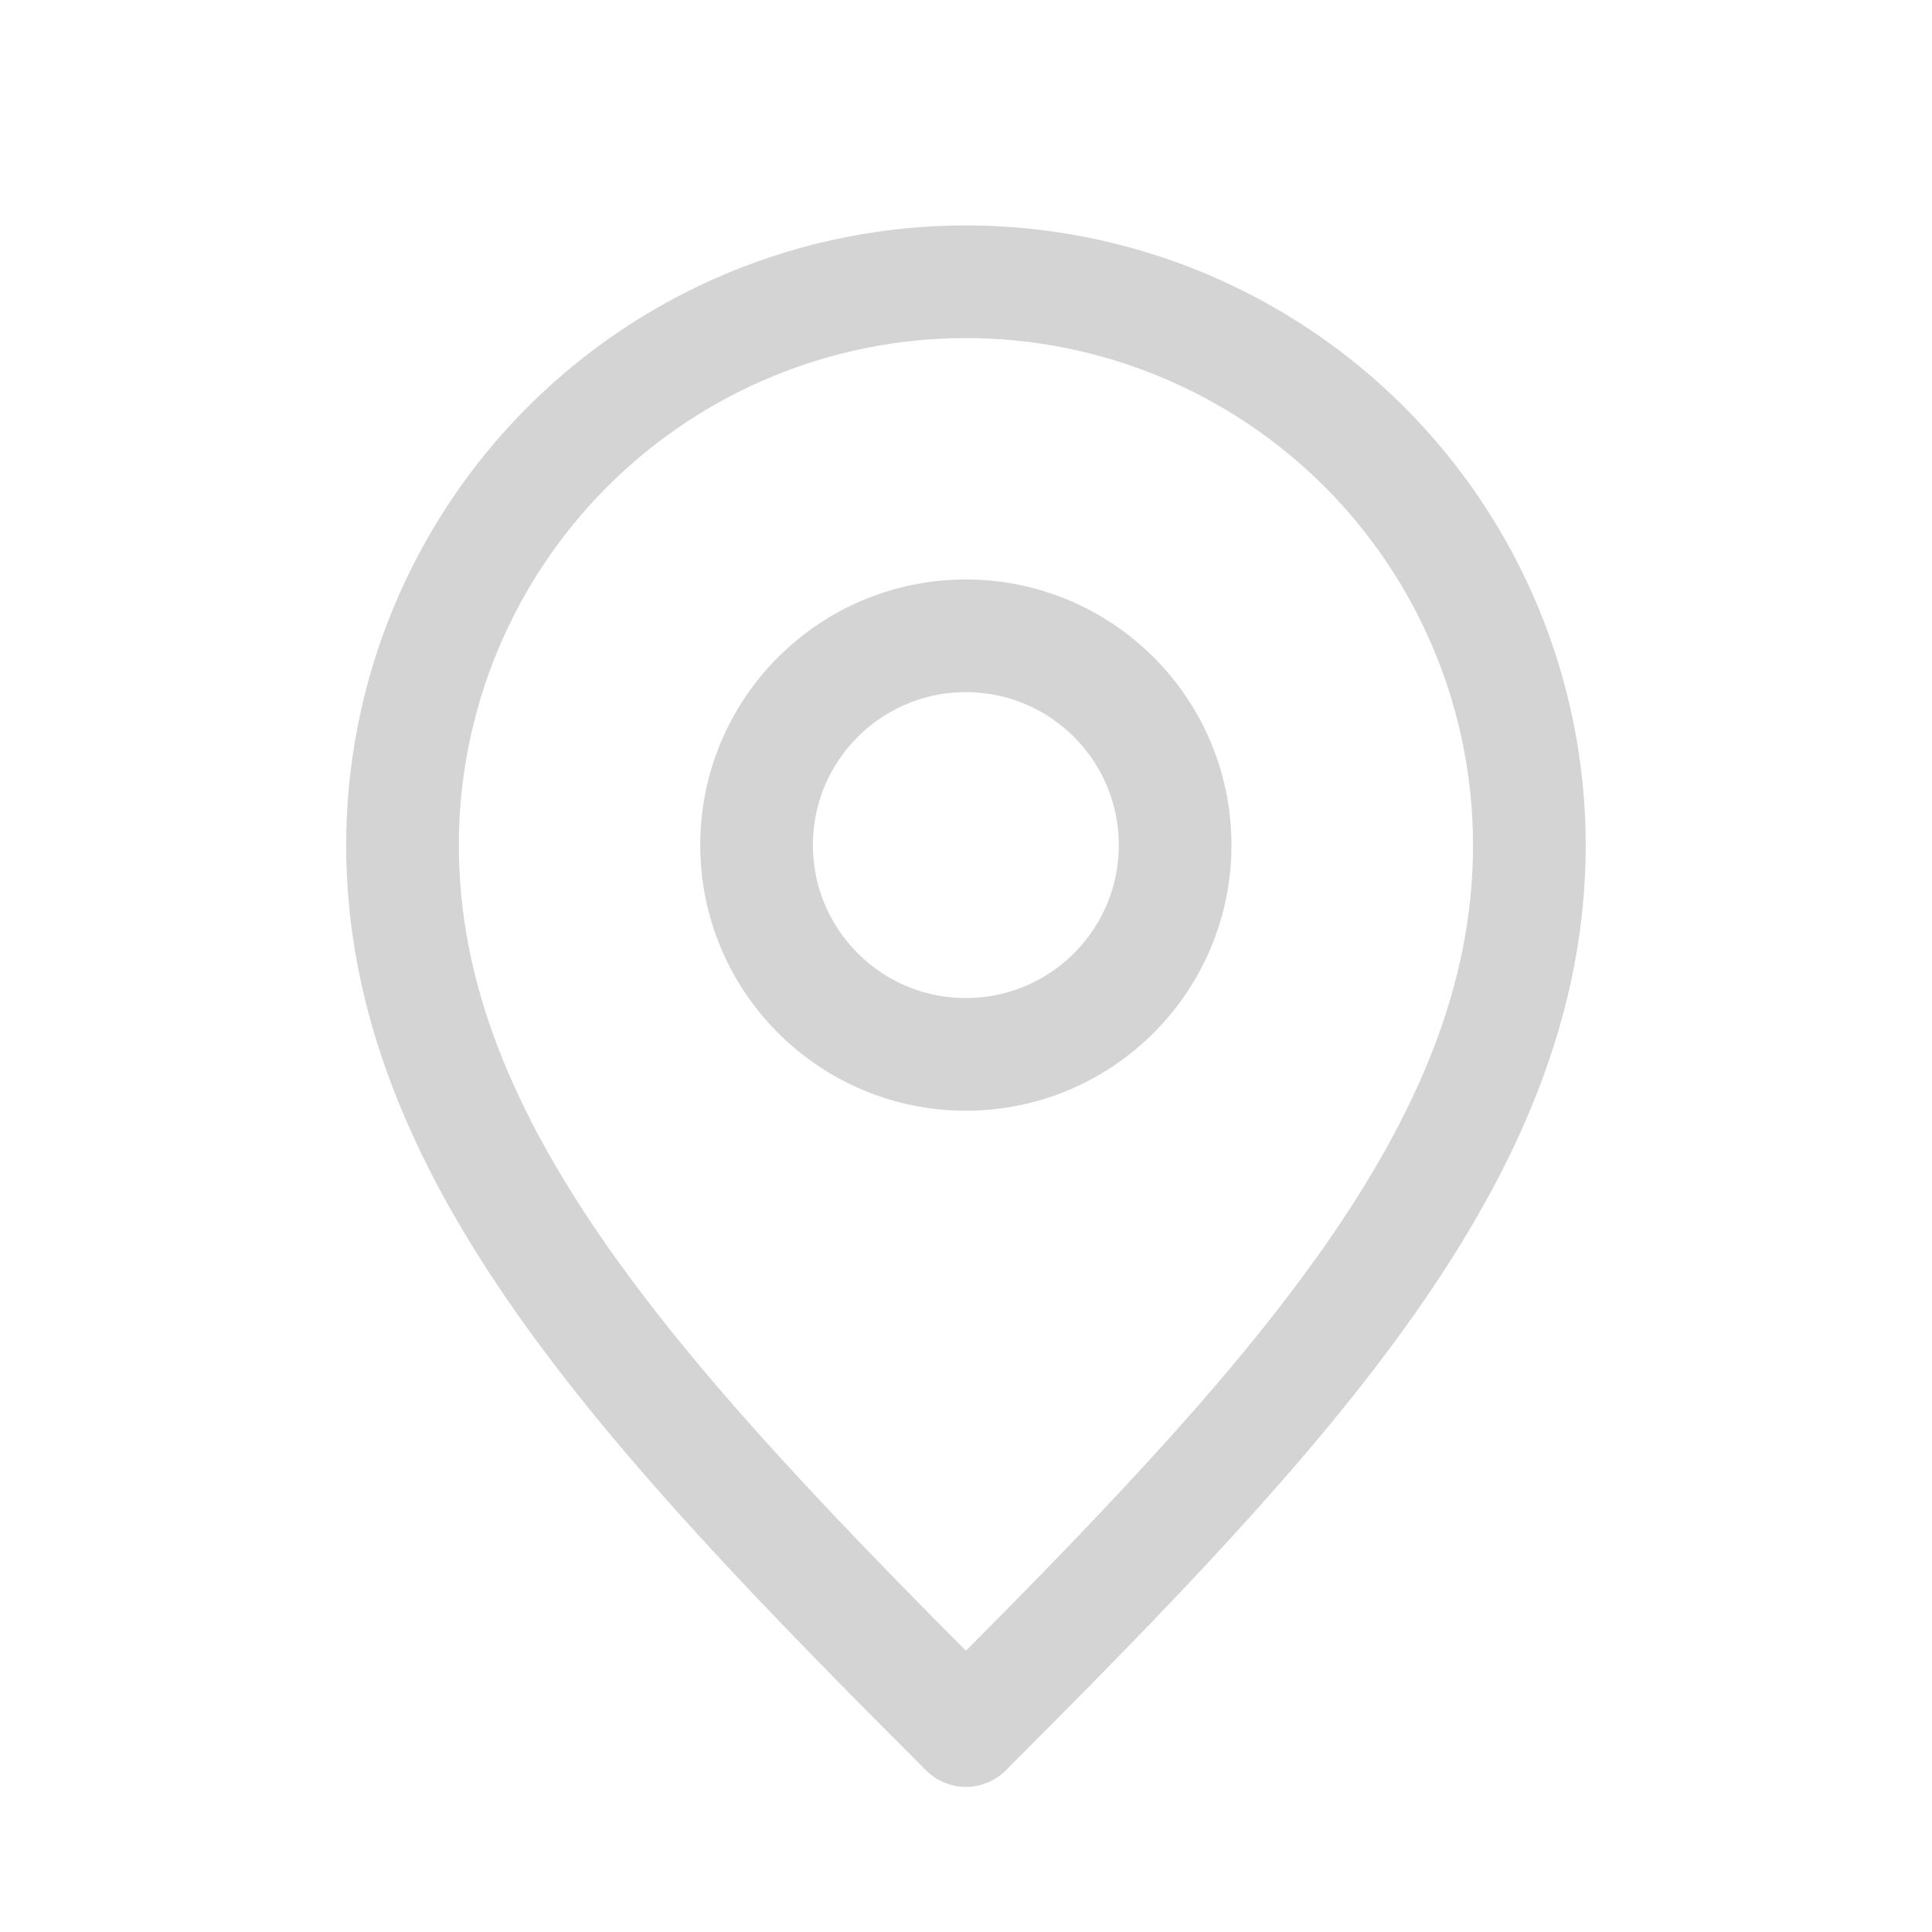
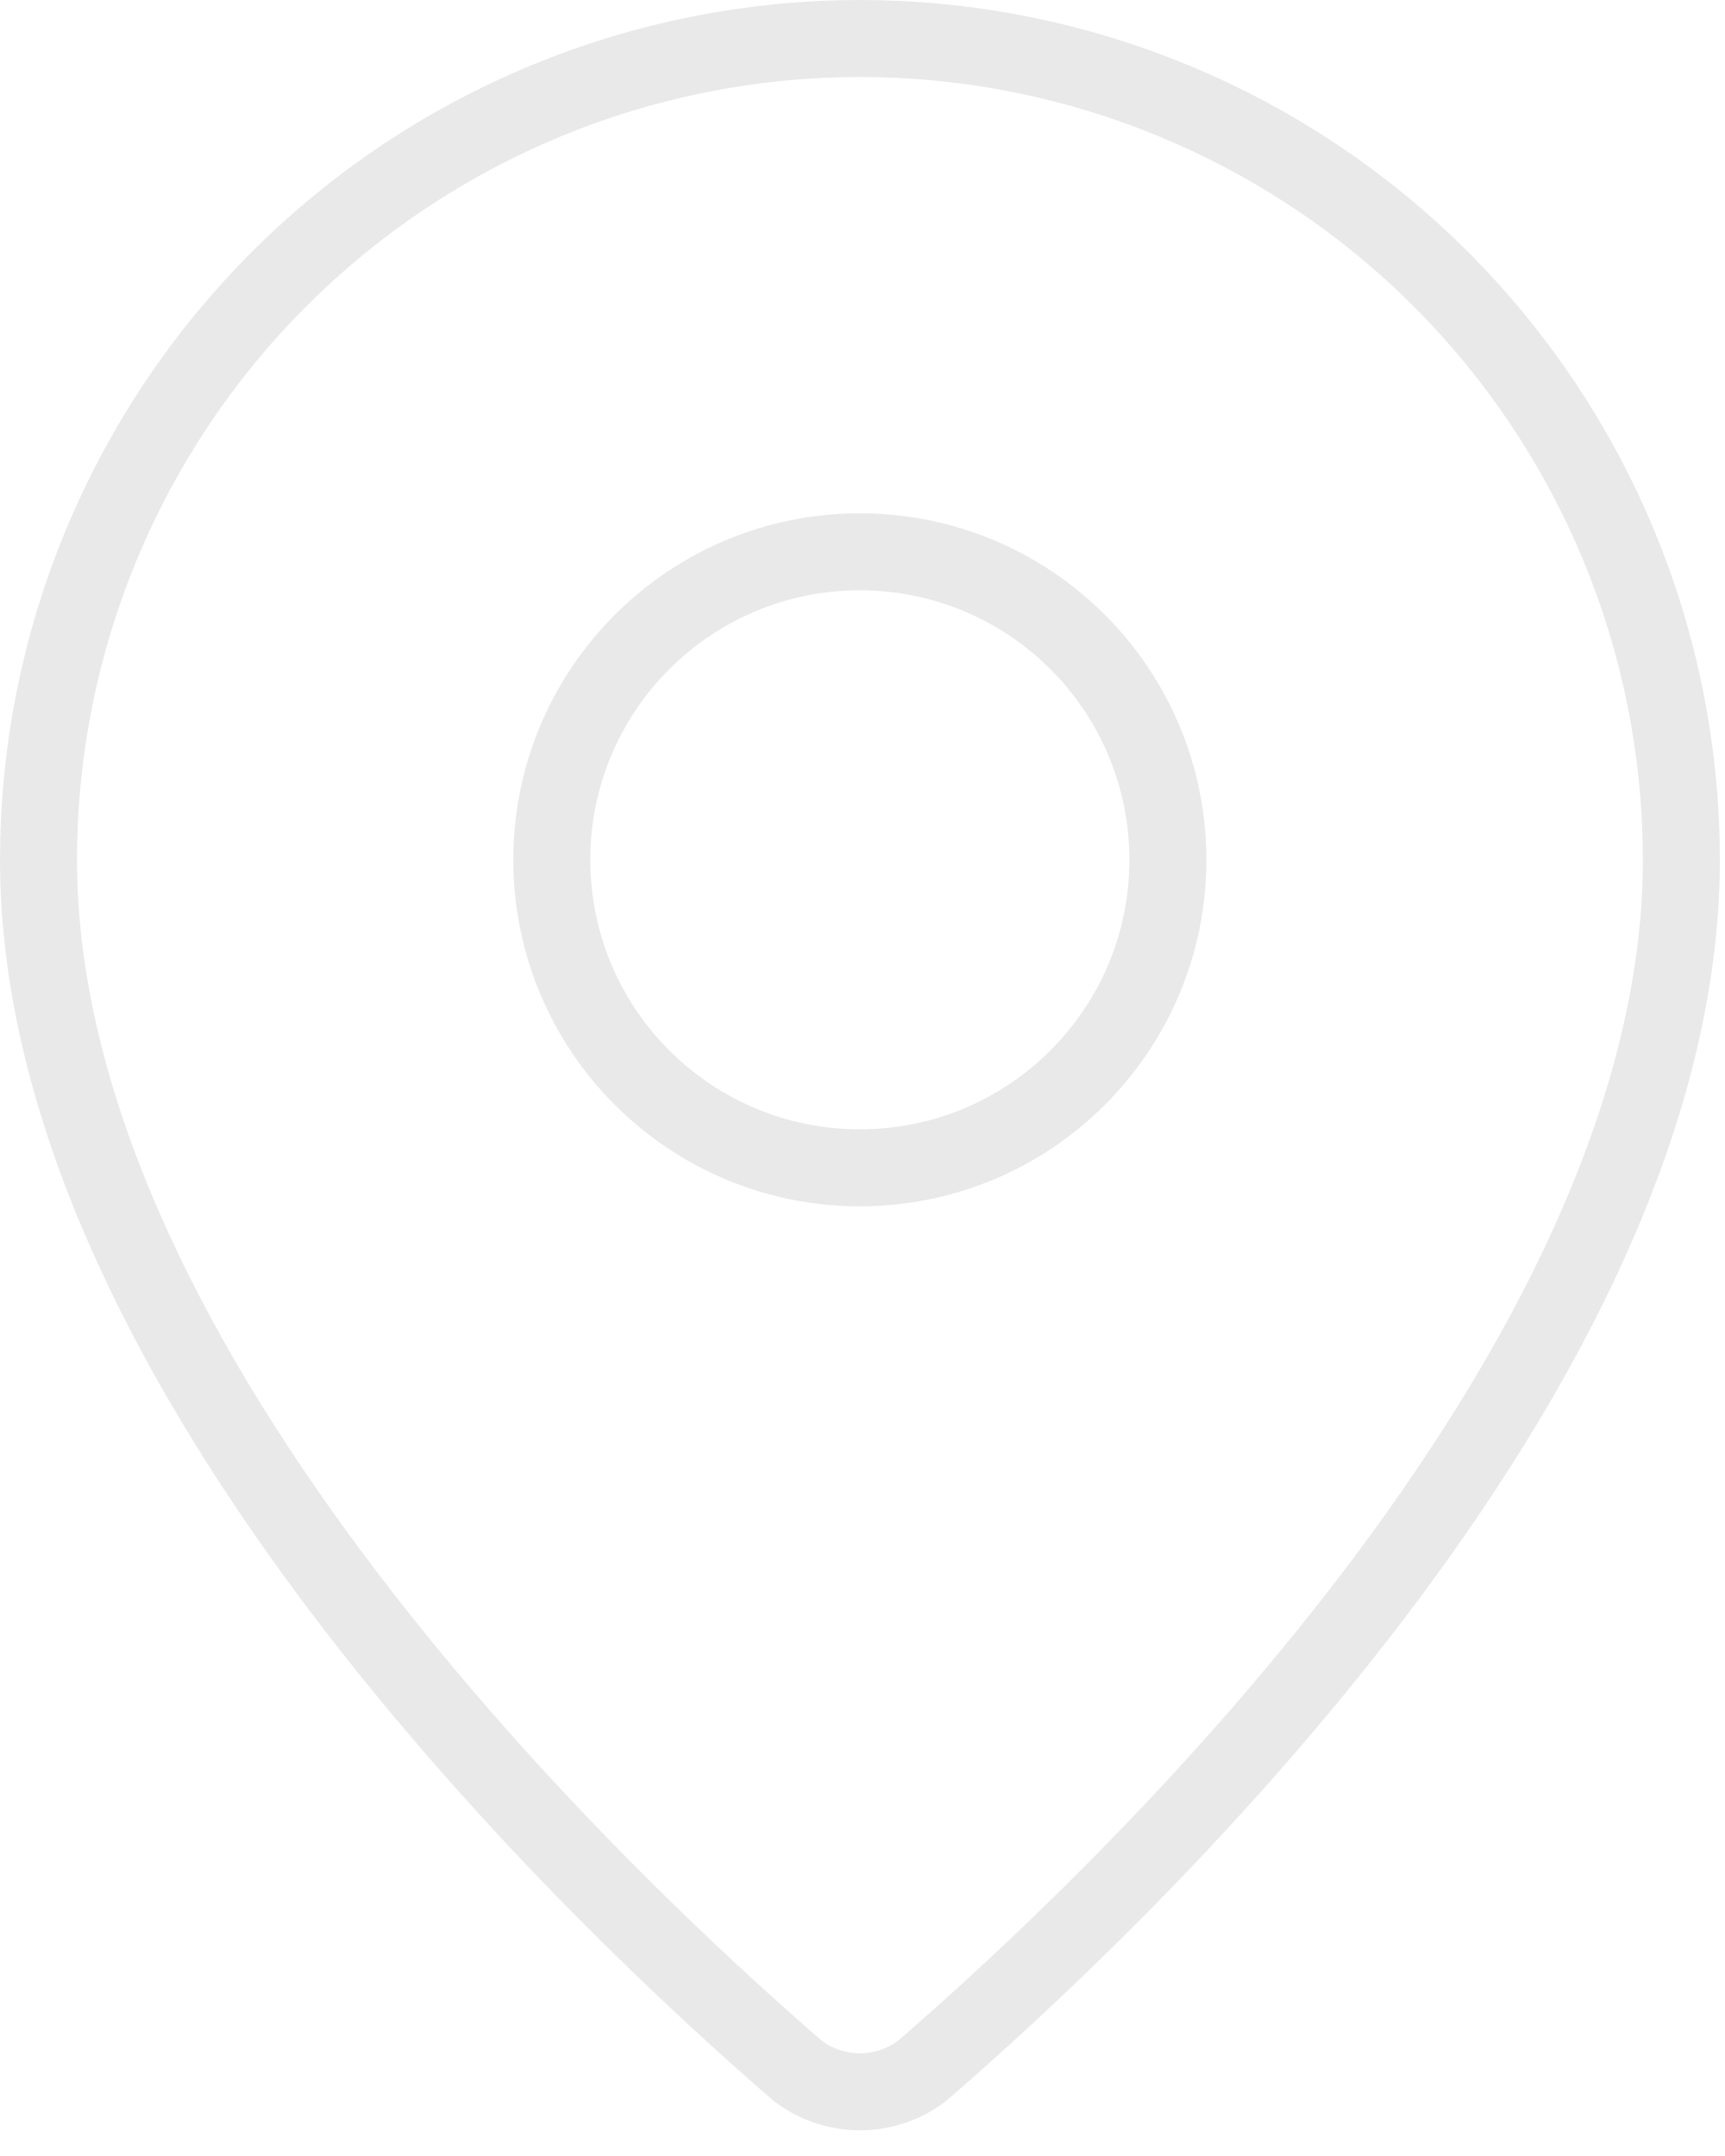
- <svg xmlns="http://www.w3.org/2000/svg" width="72" height="72" viewBox="0 0 72 72" fill="none">
-   <path d="M35.997 64.493C47.996 52.495 56.995 42.896 56.995 31.497C56.995 28.74 56.452 26.009 55.396 23.462C54.341 20.915 52.794 18.6 50.845 16.65C48.895 14.7 46.58 13.153 44.033 12.098C41.485 11.043 38.755 10.5 35.997 10.5C33.24 10.5 30.509 11.043 27.962 12.098C25.415 13.153 23.1 14.7 21.15 16.65C19.2 18.6 17.654 20.915 16.598 23.462C15.543 26.009 15 28.74 15 31.497C15 42.896 23.999 52.495 35.997 64.493Z" stroke="#D4D4D4" stroke-width="4.199" stroke-linecap="round" stroke-linejoin="round" />
-   <path d="M35.994 39.293C40.302 39.293 43.793 35.802 43.793 31.494C43.793 27.187 40.302 23.695 35.994 23.695C31.687 23.695 28.195 27.187 28.195 31.494C28.195 35.802 31.687 39.293 35.994 39.293Z" stroke="#D4D4D4" stroke-width="4.199" stroke-linecap="round" stroke-linejoin="round" />
+ <svg xmlns="http://www.w3.org/2000/svg" width="56" height="70" viewBox="0 0 56 70" fill="none">
+   <path d="M29.92 67.247C36.12 61.893 54.583 44.56 54.583 27.917C54.583 20.844 51.774 14.062 46.773 9.06C41.772 4.06 34.989 1.25 27.917 1.25C20.844 1.25 14.062 4.06 9.06 9.06C4.06 14.062 1.25 20.844 1.25 27.917C1.25 44.56 19.713 61.893 25.913 67.247C26.491 67.681 27.194 67.916 27.917 67.916C28.639 67.916 29.342 67.681 29.92 67.247Z" stroke="#E9E9E9" stroke-width="2.5" stroke-linecap="round" stroke-linejoin="round" />
+   <path d="M27.914 37.916C33.437 37.916 37.914 33.439 37.914 27.916C37.914 22.394 33.437 17.916 27.914 17.916C22.391 17.916 17.914 22.394 17.914 27.916C17.914 33.439 22.391 37.916 27.914 37.916Z" stroke="#E9E9E9" stroke-width="2.5" stroke-linecap="round" stroke-linejoin="round" />
</svg>
